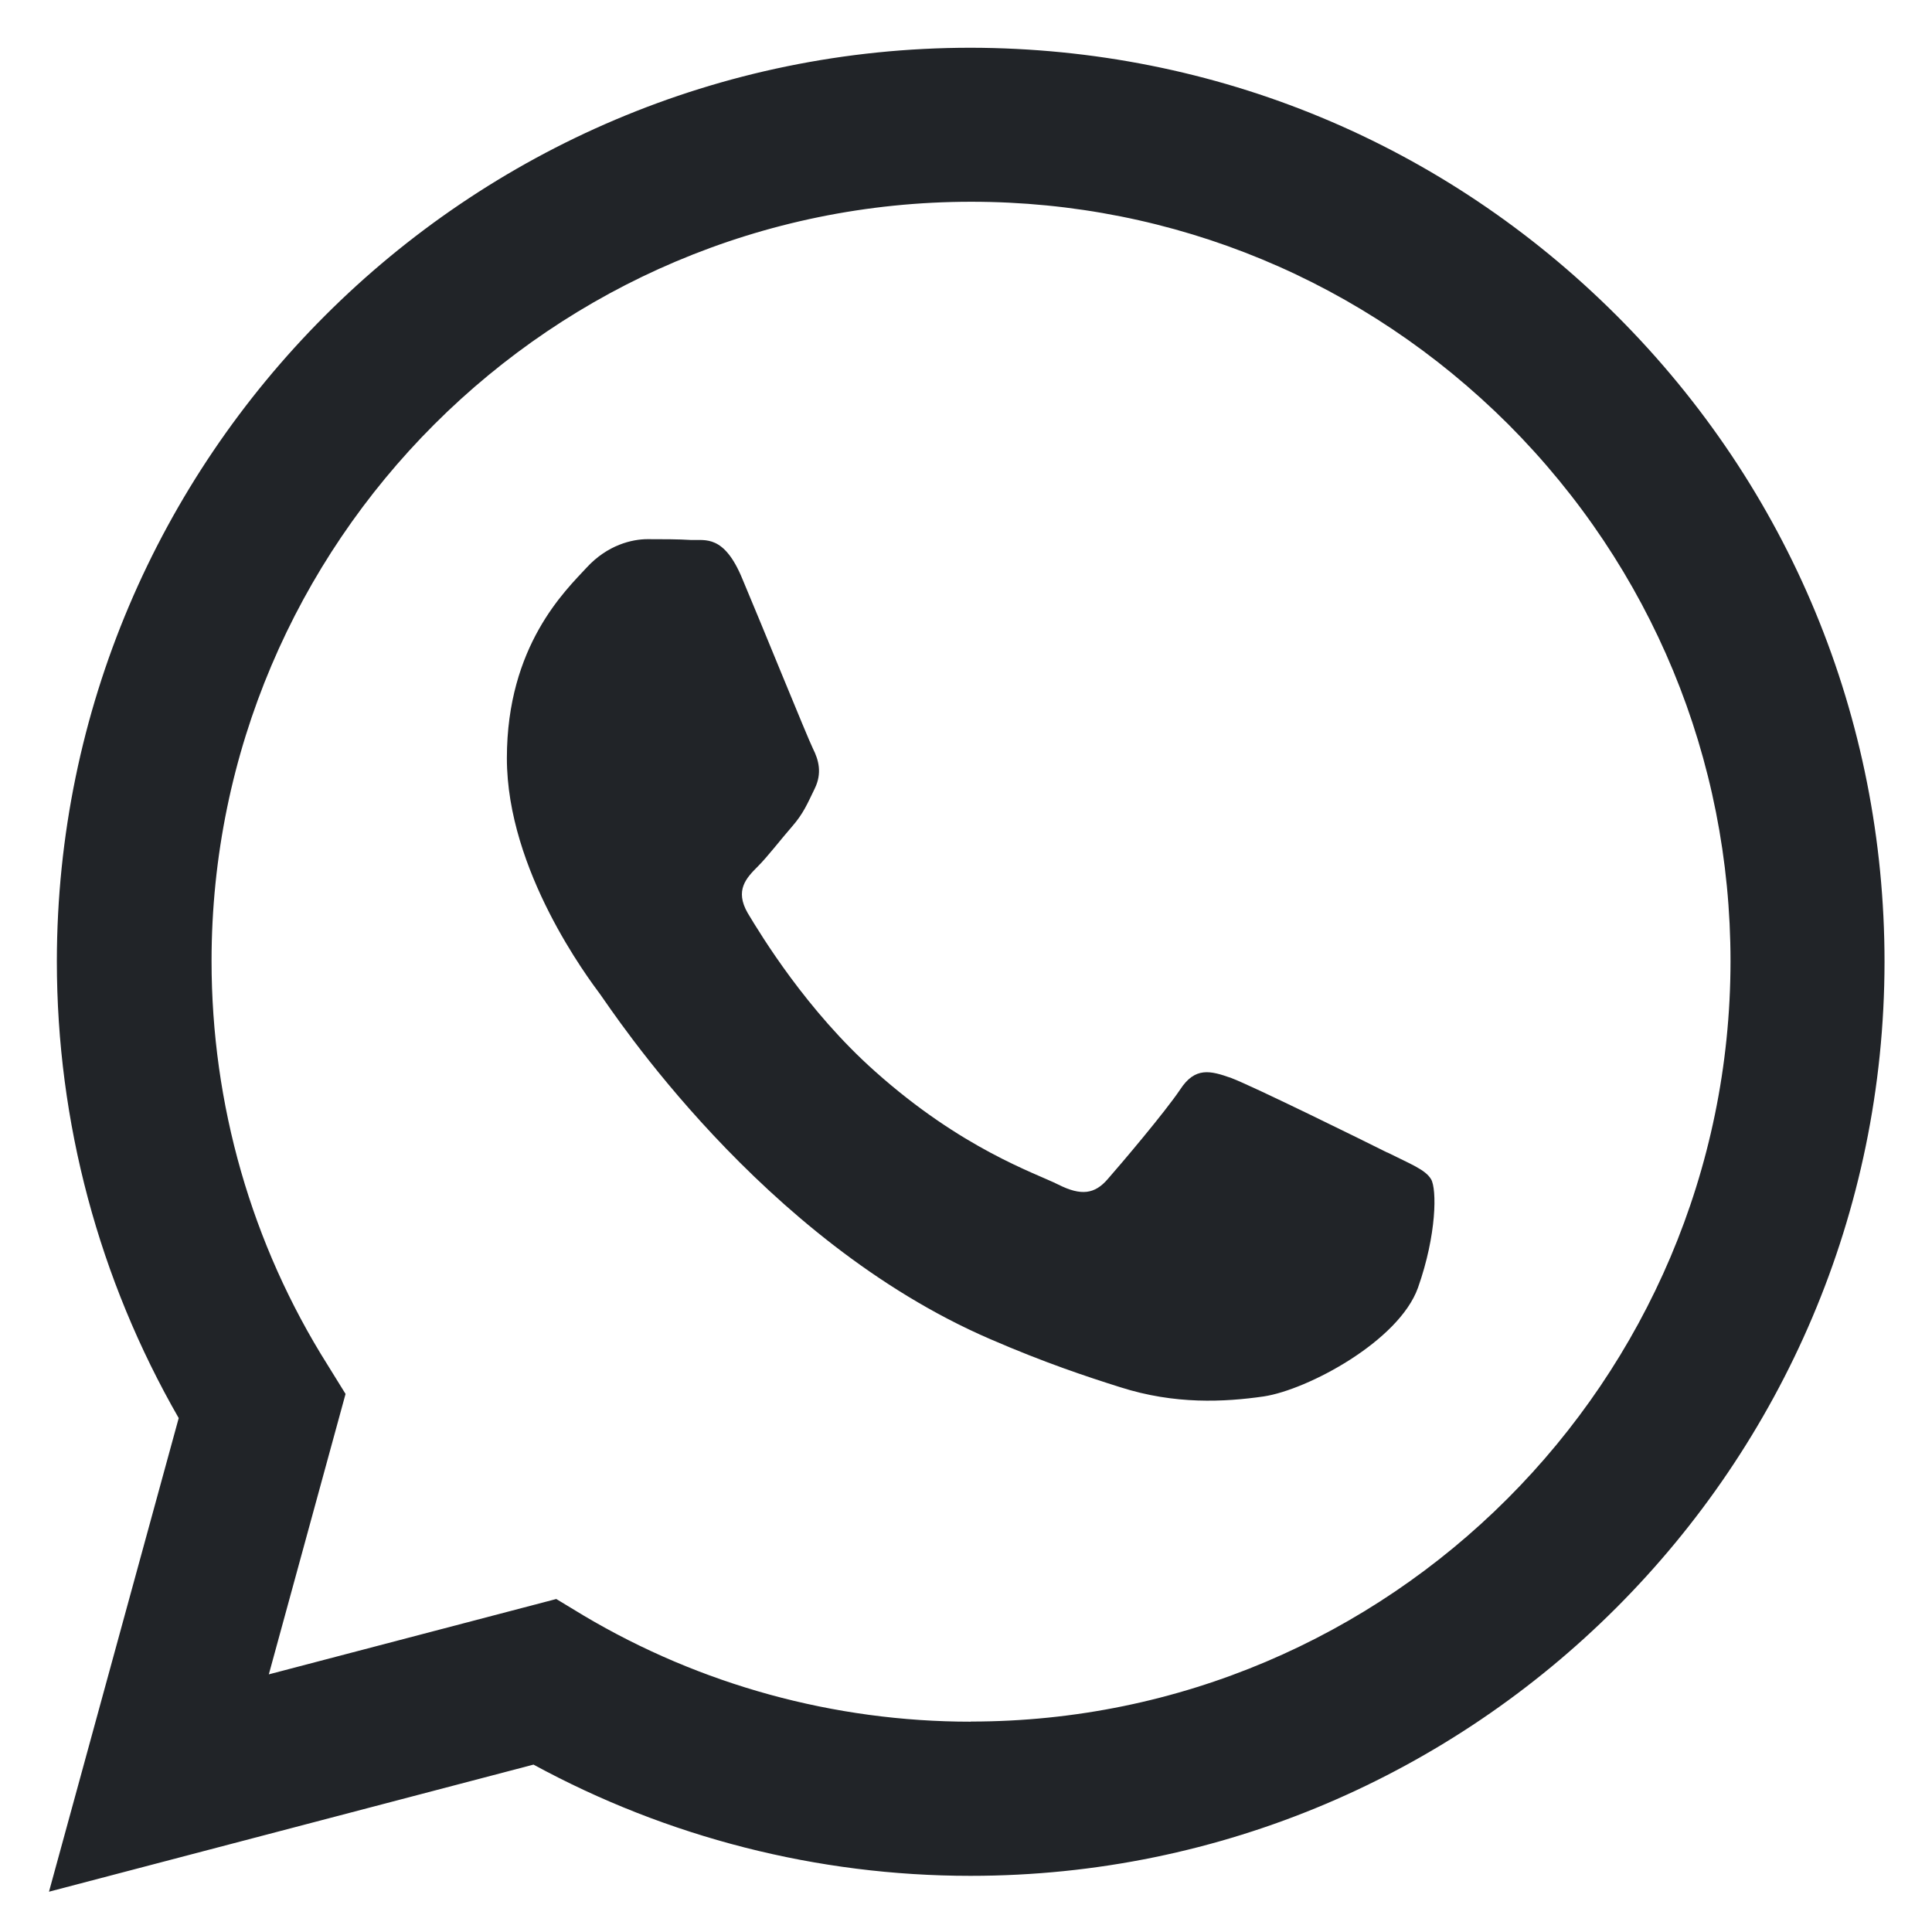
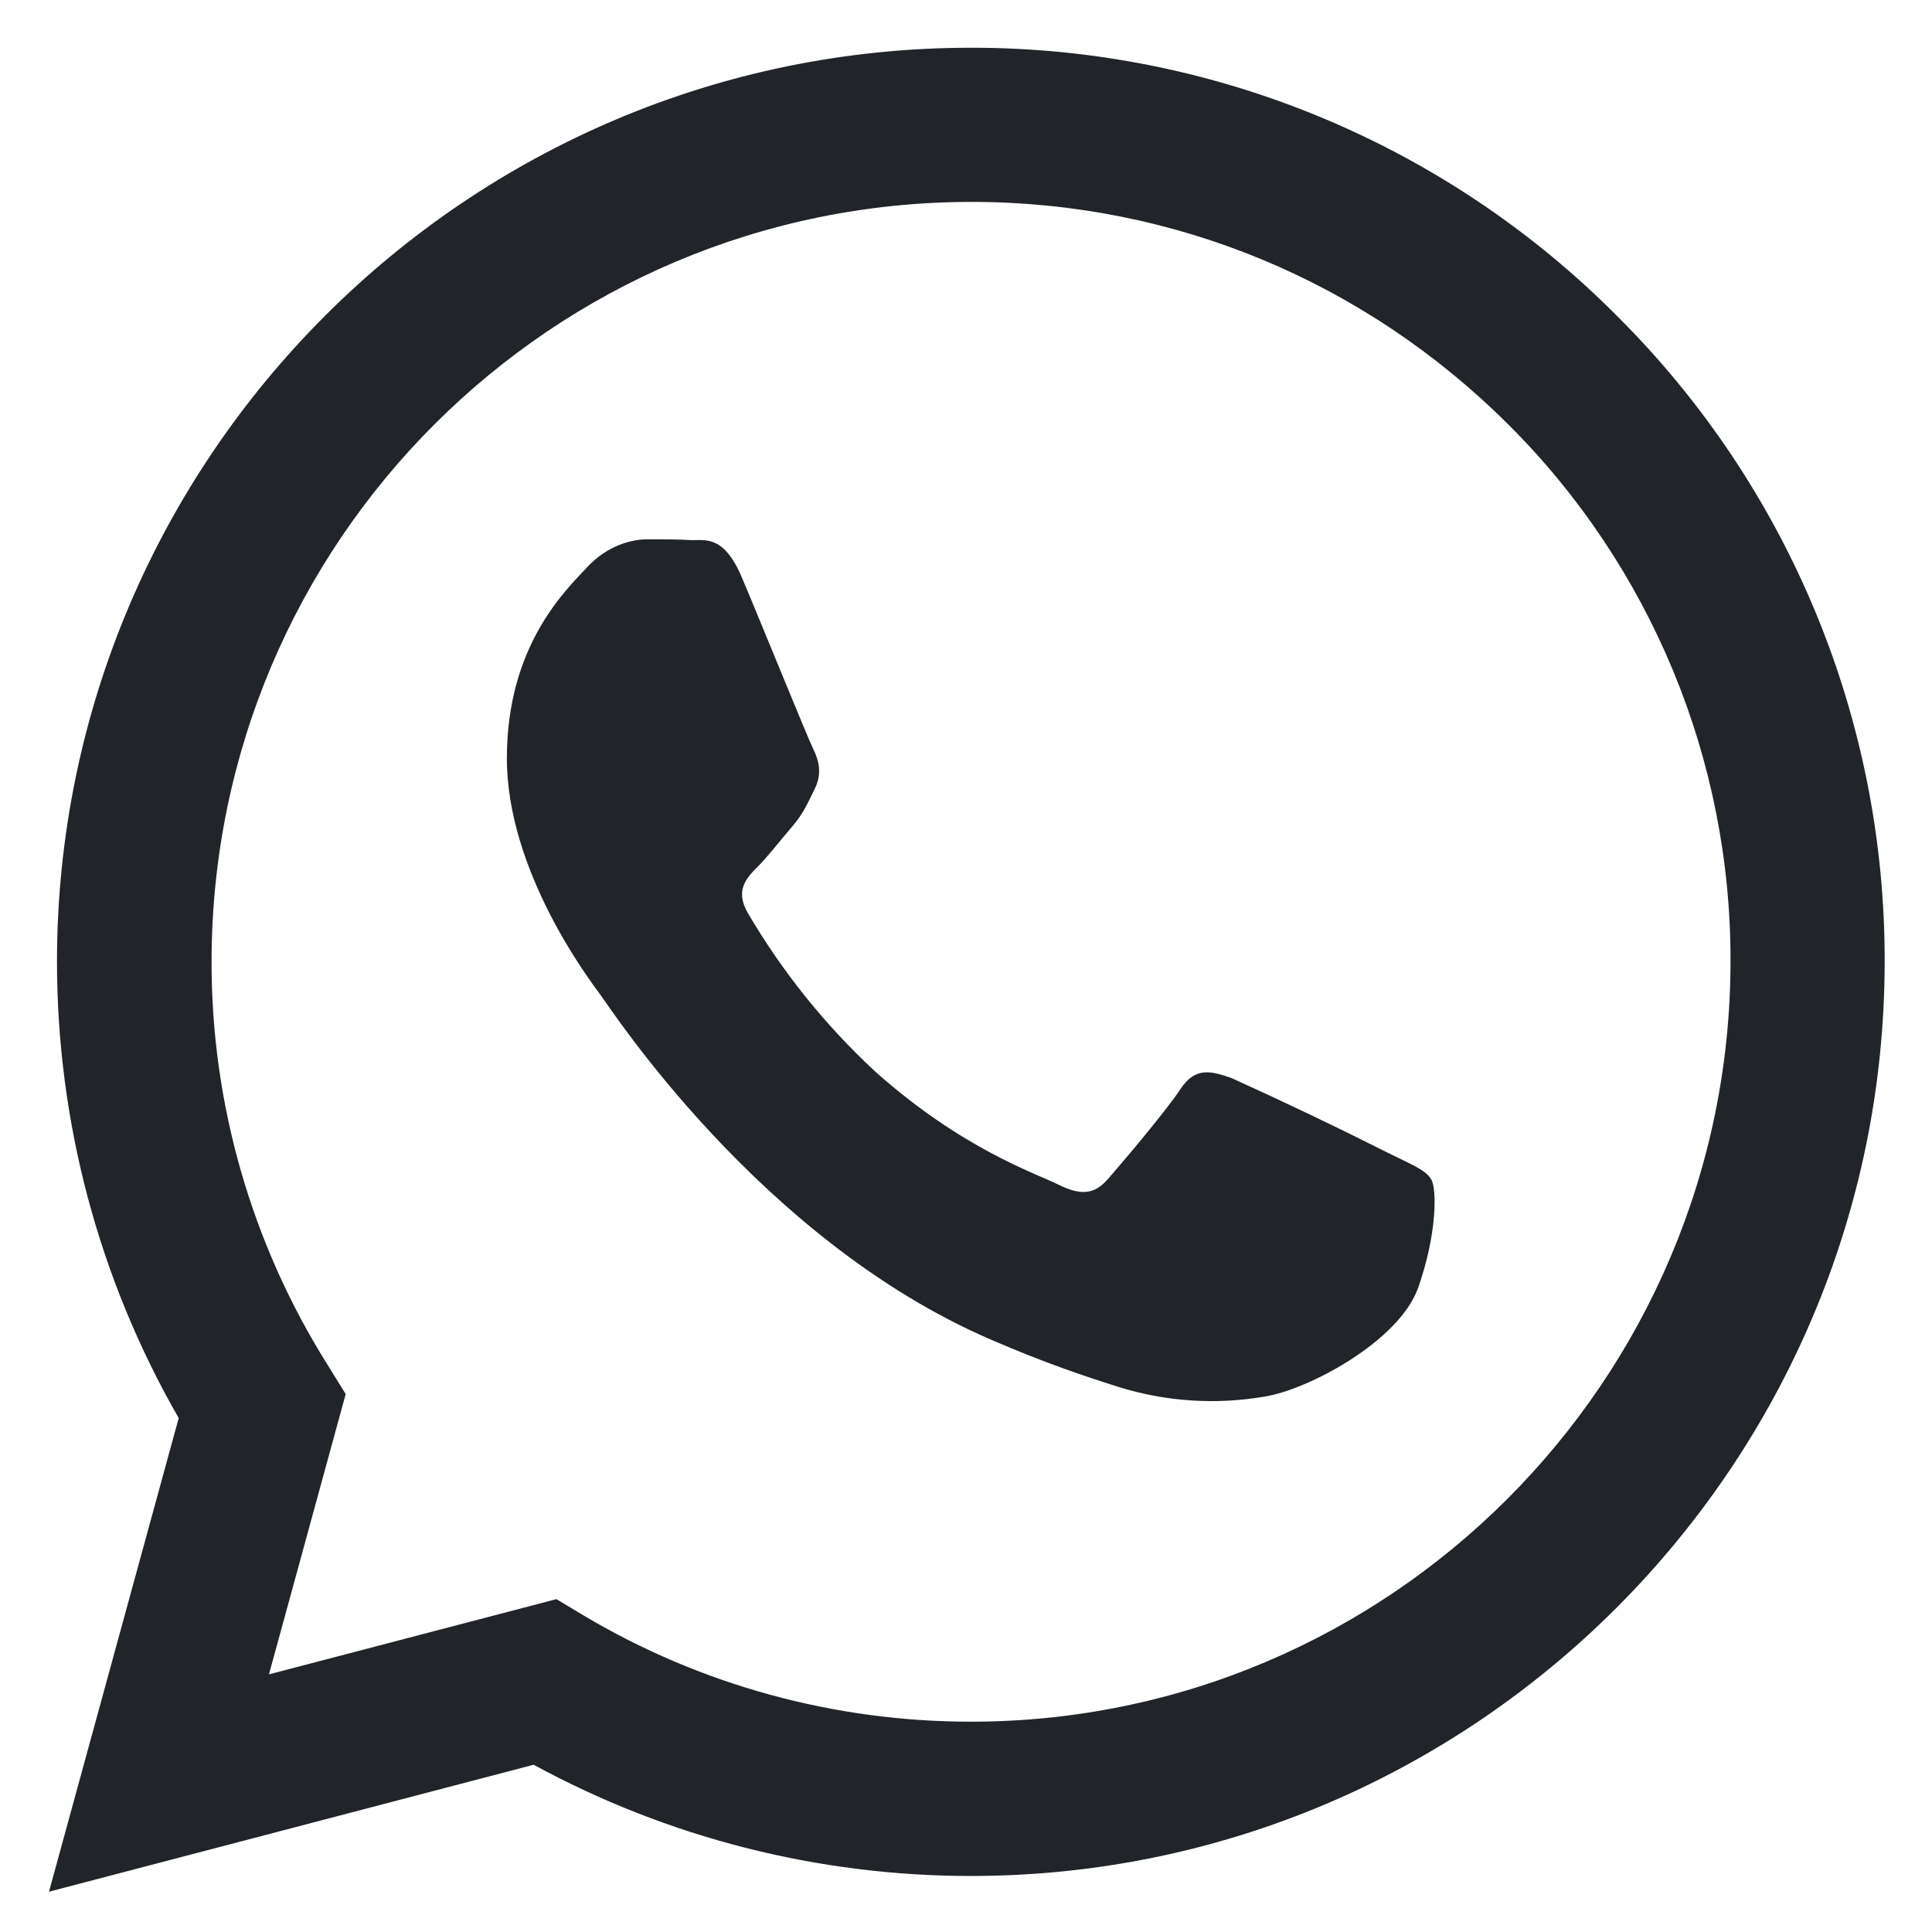
- <svg xmlns="http://www.w3.org/2000/svg" height="14" viewBox="0 0 14 14" width="14">
-   <path d="m12.717 3.289c-1.251-1.251-2.911-1.94-4.683-1.943-3.651 0-6.619 2.971-6.622 6.619 0 1.168.305 2.305.883 3.311l-.94 3.432 3.511-.921c.968.527 2.057.806 3.165.806h.003c3.648 0 6.619-2.971 6.622-6.622 0-1.768-.689-3.432-1.94-4.683zm-4.683 10.187c-.99 0-1.959-.267-2.803-.768l-.2-.121-2.083.546.556-2.032-.13-.21c-.552-.876-.841-1.889-.841-2.927 0-3.035 2.47-5.502 5.505-5.502 1.47 0 2.851.575 3.892 1.613 1.038 1.041 1.61 2.422 1.61 3.892-.003 3.038-2.473 5.508-5.505 5.508zm3.019-4.124c-.165-.083-.978-.483-1.13-.54-.152-.054-.263-.083-.371.083-.111.165-.429.54-.524.648-.095.111-.194.124-.359.041-.165-.083-.698-.257-1.33-.822-.492-.438-.822-.981-.921-1.146-.095-.165-.01-.254.073-.337.073-.073.165-.194.248-.289.083-.095.111-.165.165-.276.054-.111.029-.206-.013-.289-.041-.083-.371-.898-.511-1.229-.133-.324-.27-.279-.371-.283-.095-.006-.206-.006-.317-.006s-.289.041-.441.206c-.152.165-.578.565-.578 1.381 0 .816.594 1.6.676 1.711s1.165 1.781 2.825 2.498c.394.171.702.273.943.349.397.127.756.108 1.041.067.317-.048.978-.4 1.117-.787.137-.387.137-.717.095-.787-.041-.07-.152-.111-.317-.194z" fill="#212428" fill-rule="evenodd" transform="translate(-1 -1)" />
+ <svg xmlns="http://www.w3.org/2000/svg" height="14" width="14">
+   <path d="M11.717 2.289A6.59 6.59 0 0 0 7.035.346c-3.65 0-6.62 2.971-6.622 6.62 0 1.167.304 2.304.882 3.31l-.94 3.432 3.512-.92a6.625 6.625 0 0 0 3.165.806h.003c3.648 0 6.619-2.972 6.622-6.623a6.58 6.58 0 0 0-1.94-4.682zM7.035 12.476c-.99 0-1.959-.266-2.803-.768l-.2-.12-2.083.545.556-2.031-.13-.21a5.479 5.479 0 0 1-.842-2.927 5.509 5.509 0 0 1 5.505-5.502c1.47 0 2.85.575 3.892 1.613a5.475 5.475 0 0 1 1.61 3.892c-.003 3.038-2.473 5.508-5.505 5.508zm3.019-4.124a29.967 29.967 0 0 0-1.13-.54c-.153-.053-.264-.082-.372.083-.11.165-.428.54-.523.648-.096.111-.194.124-.36.041-.164-.082-.698-.257-1.33-.822a5.048 5.048 0 0 1-.92-1.146c-.095-.165-.01-.254.073-.337.073-.073.165-.193.248-.289.082-.095.11-.165.165-.276.054-.11.028-.206-.013-.289-.041-.082-.371-.898-.511-1.228-.133-.324-.27-.28-.371-.283-.096-.006-.207-.006-.318-.006s-.289.041-.441.206c-.153.165-.578.565-.578 1.381 0 .816.594 1.6.676 1.711s1.165 1.781 2.826 2.499c.393.171.701.273.942.349a2.27 2.27 0 0 0 1.042.067c.317-.048.978-.4 1.117-.788.137-.387.137-.717.095-.787-.04-.07-.152-.111-.317-.194z" fill="#212428" fill-rule="evenodd" />
</svg>
